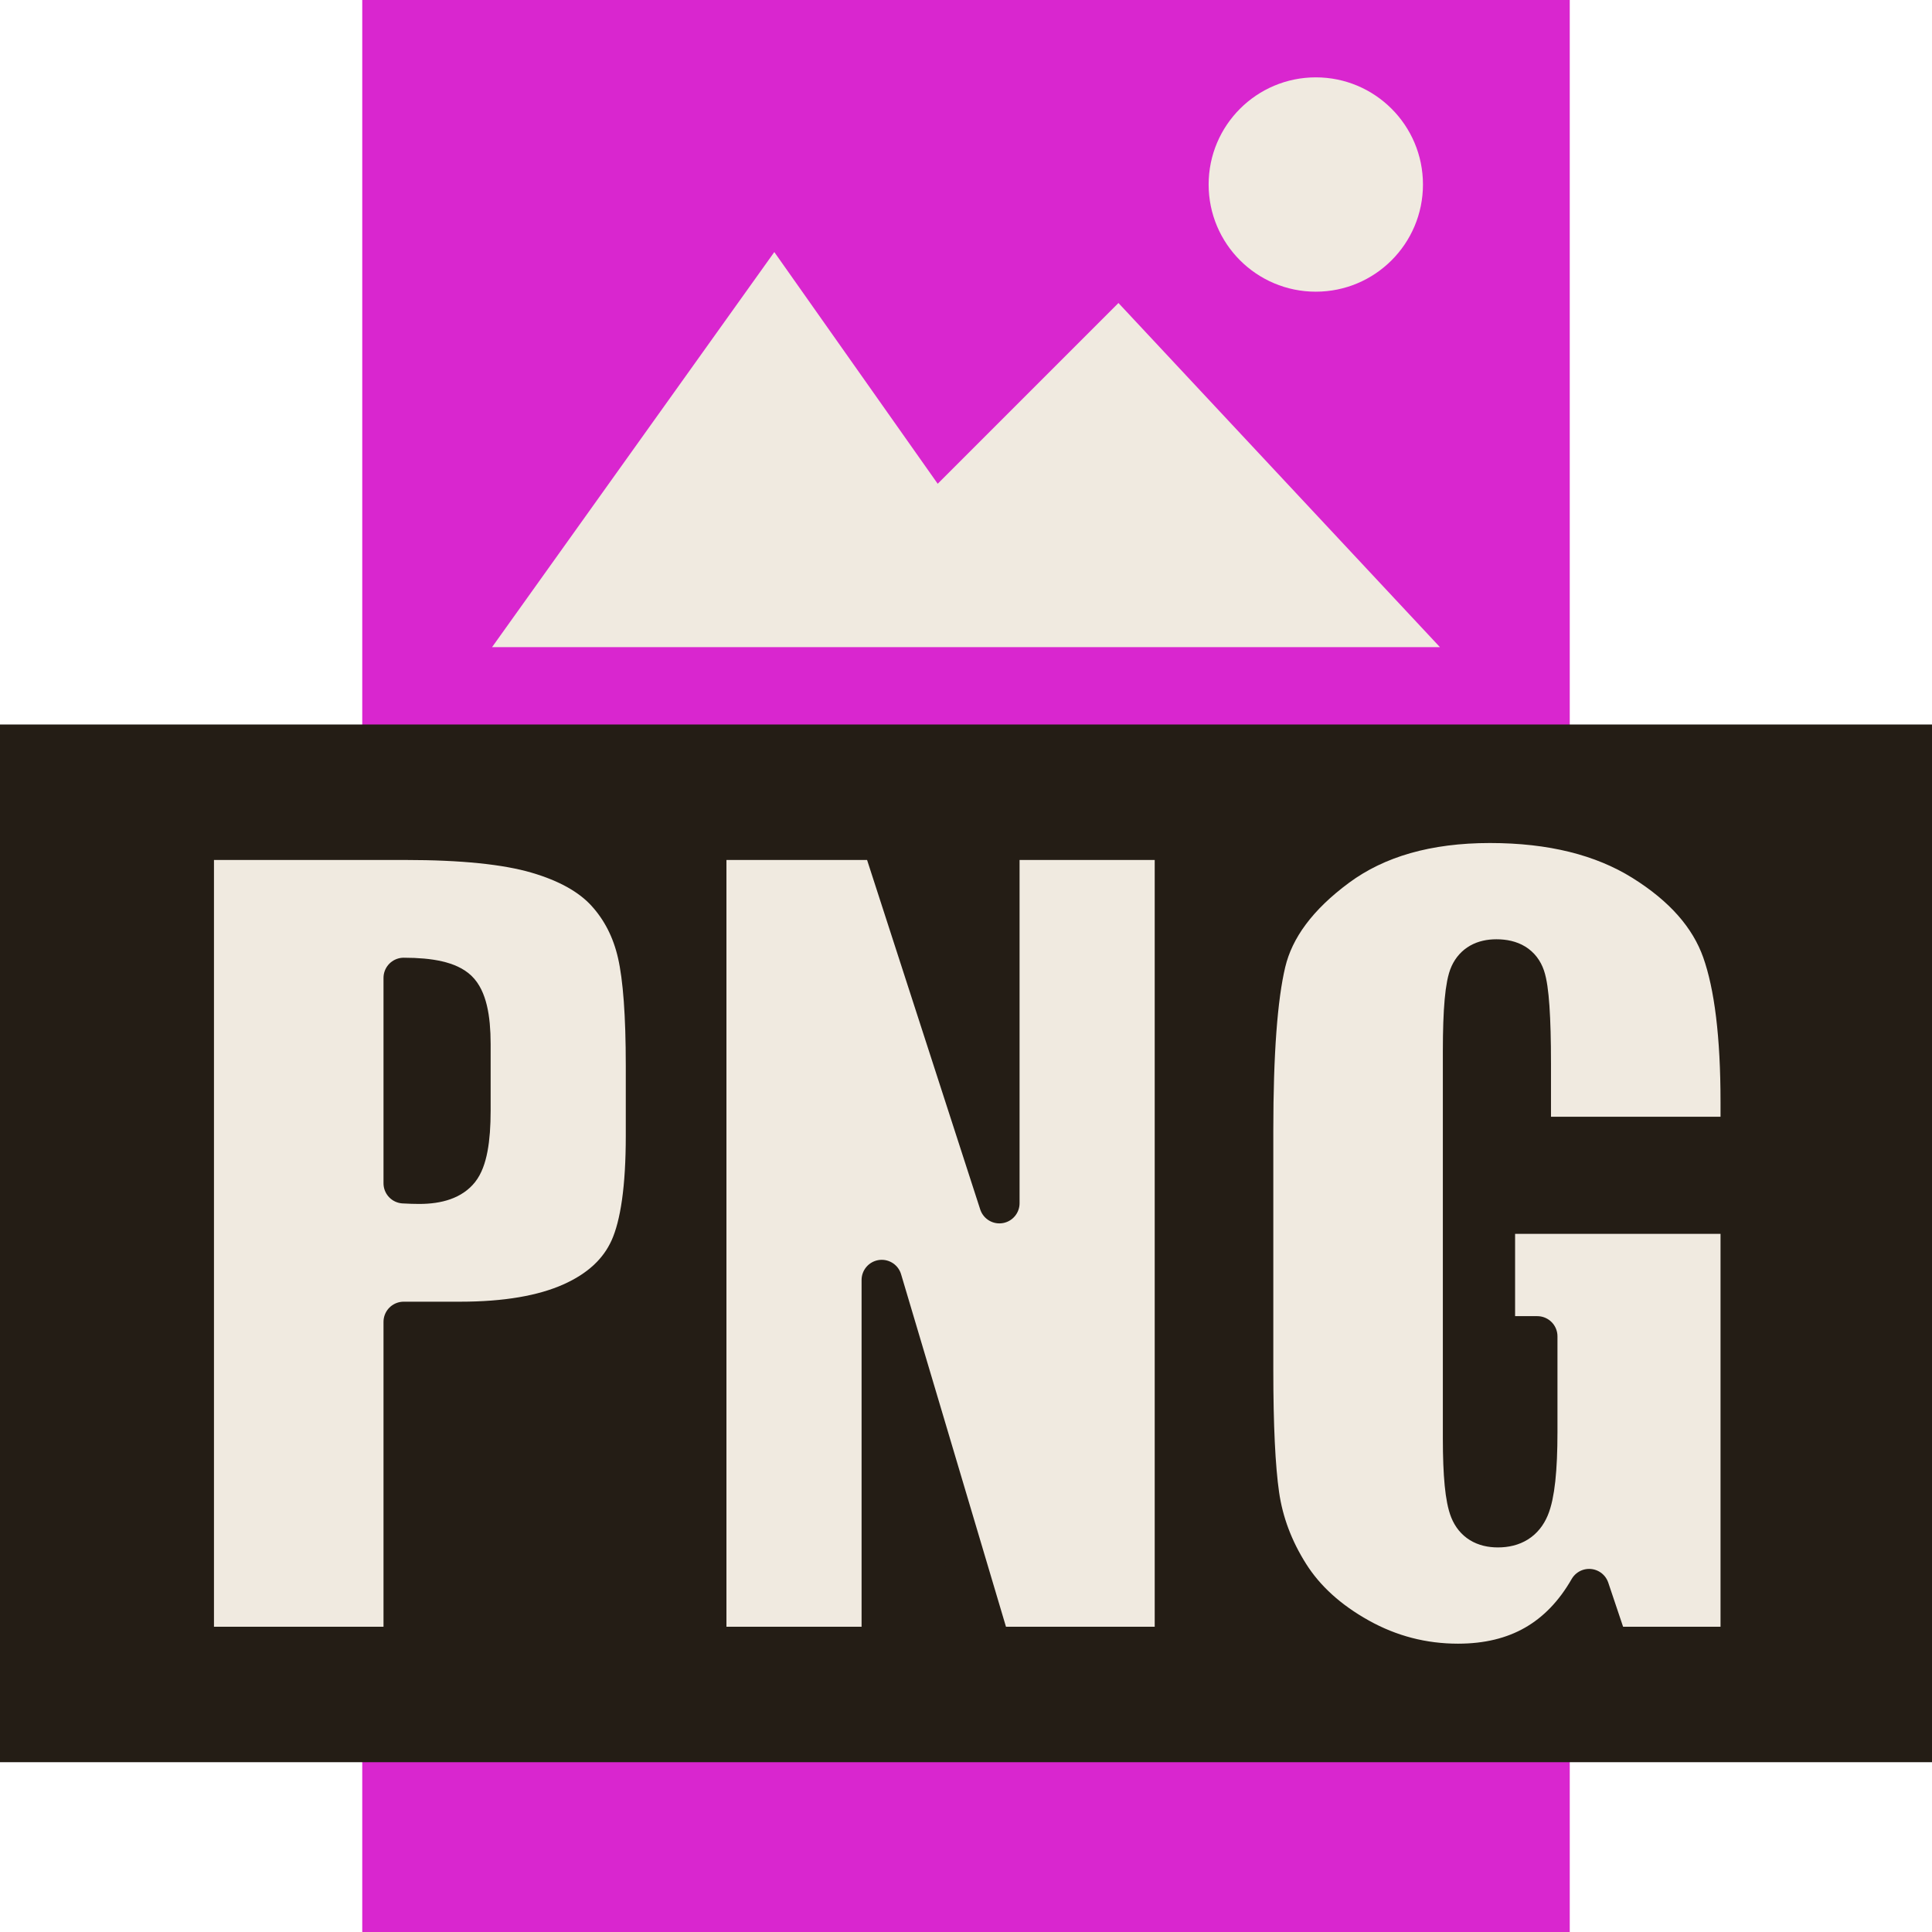
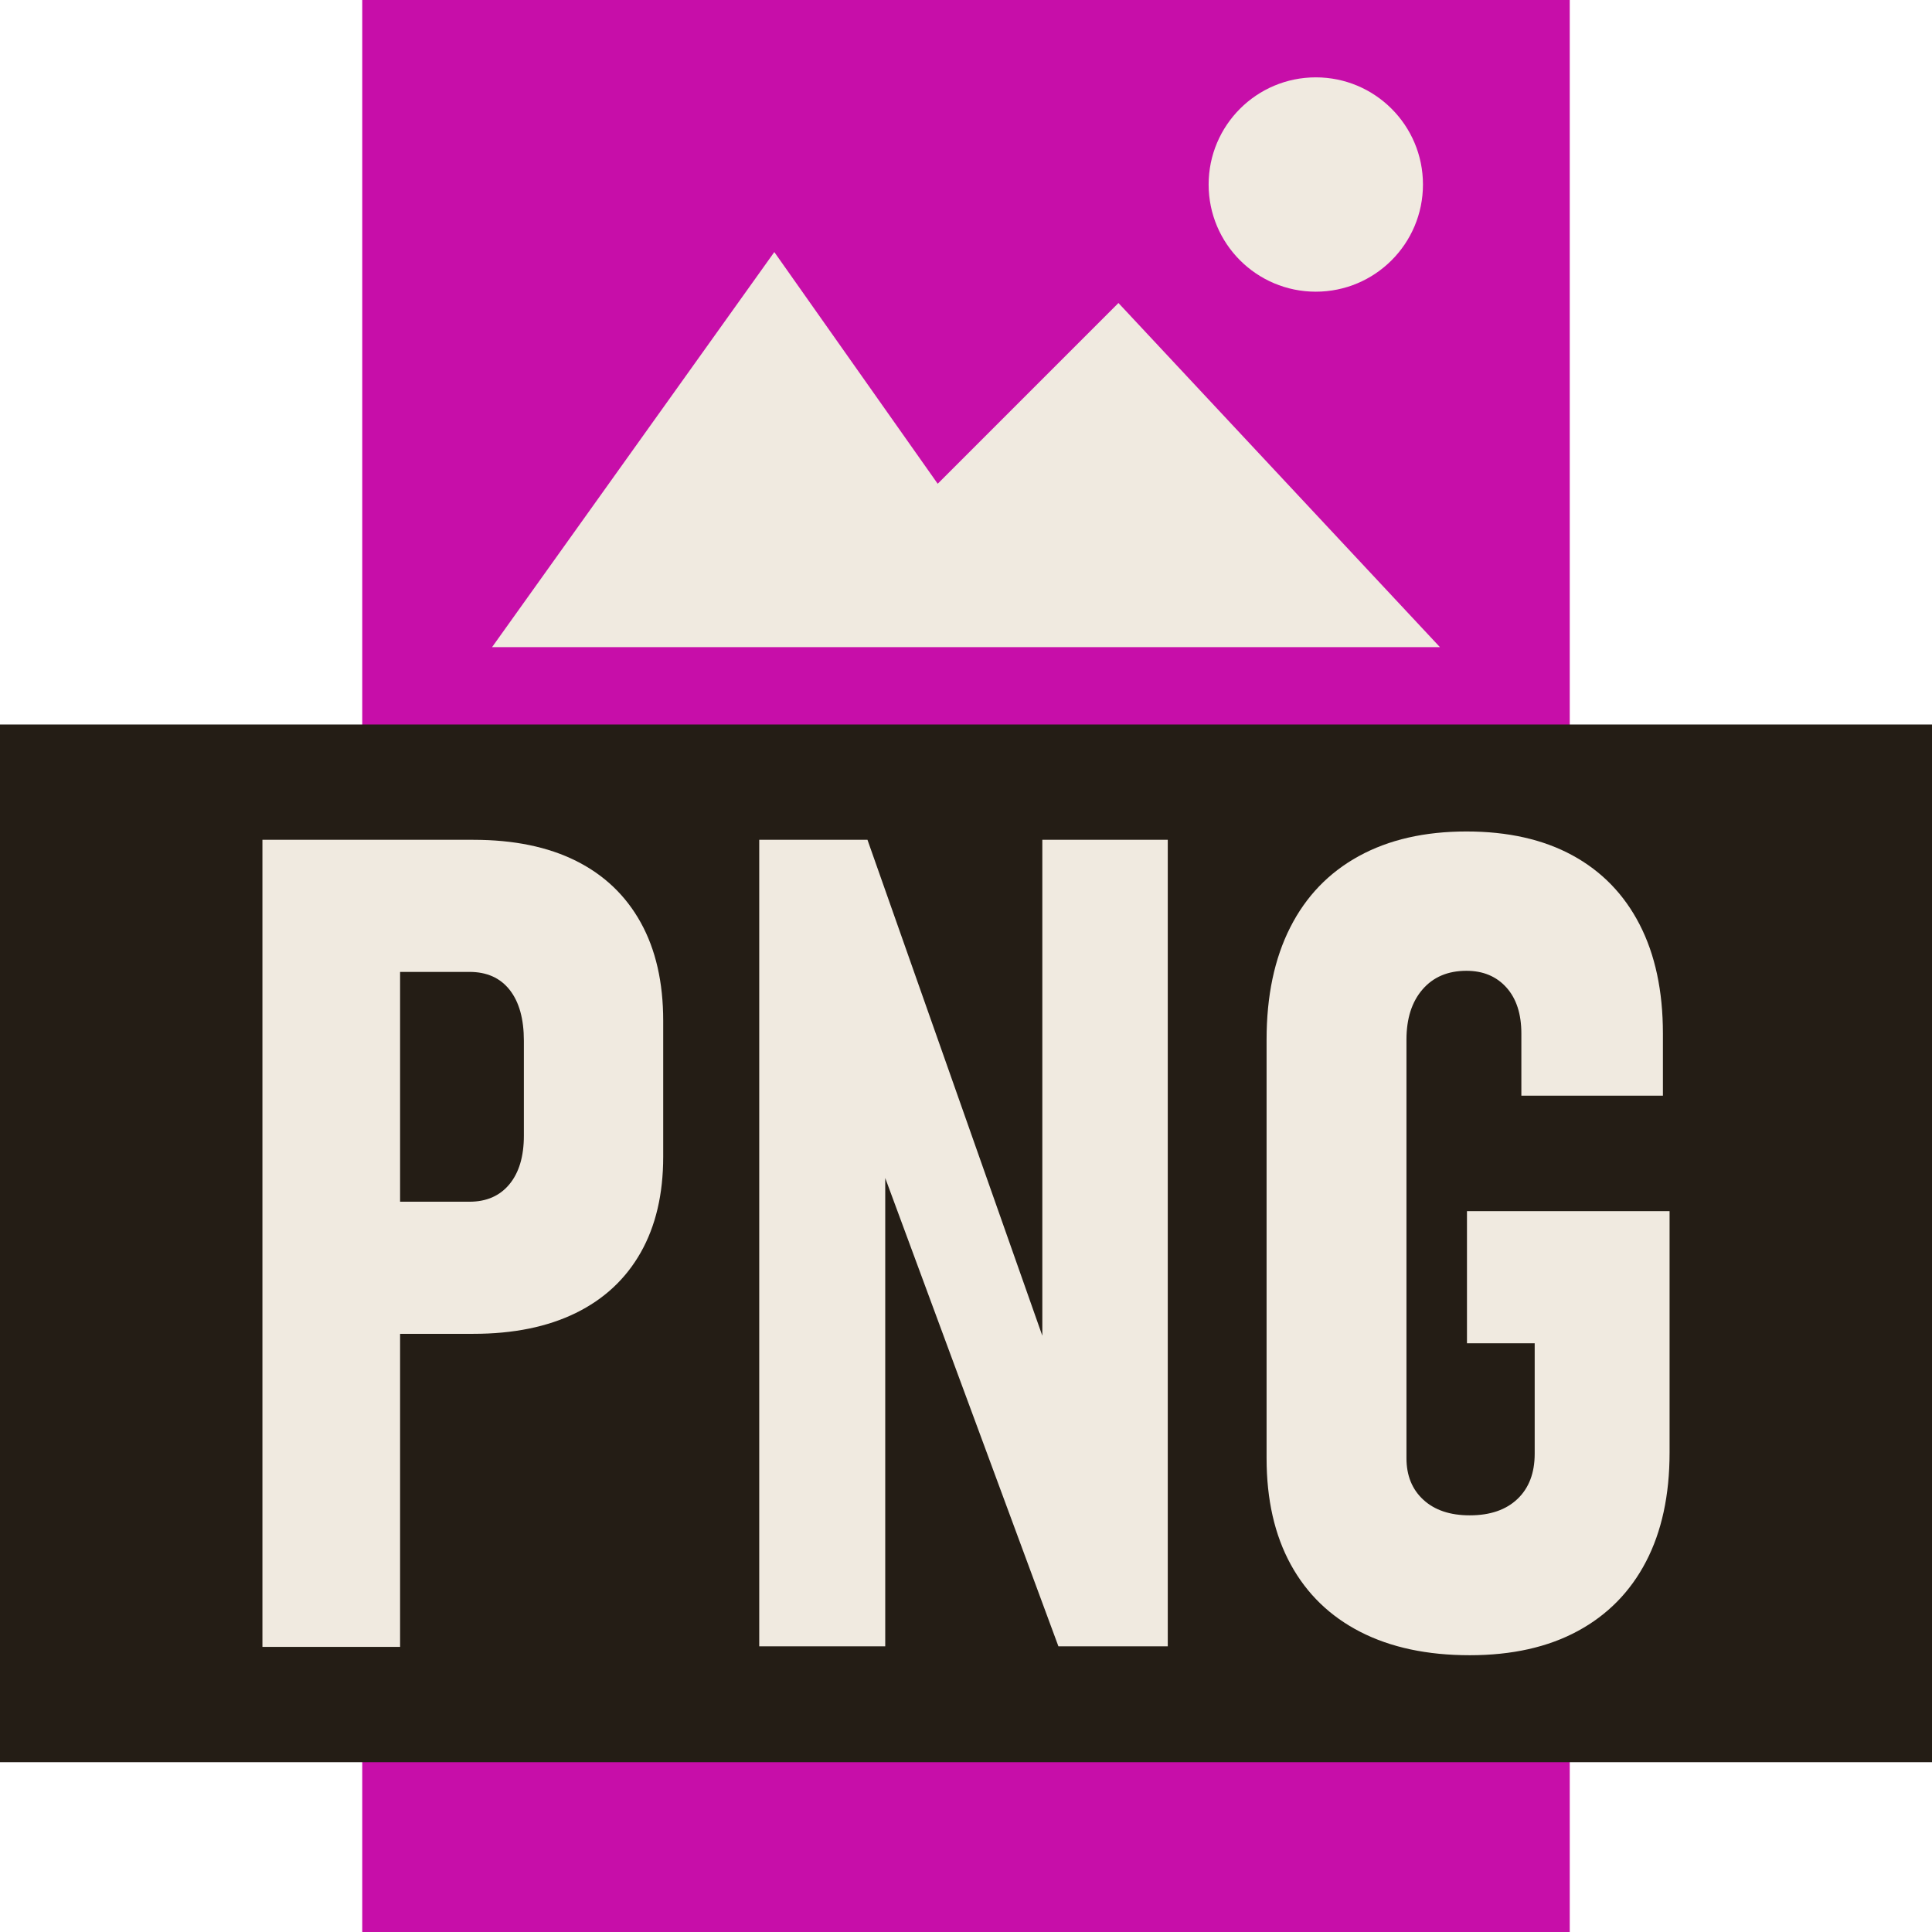
<svg xmlns="http://www.w3.org/2000/svg" width="512" height="512" viewBox="0 0 512 512">
-   <rect x="96" y="0" width="320" height="512" fill="#d926cf" />
+   <rect x="96" y="0" width="320" height="512" fill="#c70ea9" />
  <g fill="#f0eae0">
    <polygon points="130.4,171.5 205.2,66.8 248.5,128.2 296.4,80.3 381.6,171.5" />
    <circle cx="348.7" cy="48.9" r="28.4" />
  </g>
  <rect x="0" y="192" width="512" height="275" fill="#241d15" />
-   <g fill="#f0eae0" stroke="#241d15" stroke-width="10.69" stroke-linejoin="round">
-     <path d="M51.359 222.556H107.374Q130.098 222.556 142.318 226.123Q154.538 229.69 160.681 236.427Q166.825 243.165 169.004 252.743Q171.184 262.321 171.184 282.402V301.03Q171.184 321.507 166.957 330.887Q162.729 340.267 151.434 345.287Q140.138 350.308 121.907 350.308H106.978V436.444H51.359ZM106.978 259.151V313.581Q109.356 313.713 111.073 313.713Q118.736 313.713 121.708 309.947Q124.681 306.182 124.681 294.292V276.721Q124.681 265.756 121.246 262.453Q117.811 259.151 106.978 259.151Z" />
-     <path d="M311.355 222.556V436.444H262.606L233.673 339.21V436.444H187.17V222.556H233.673L264.851 318.865V222.556Z" />
-     <path d="M461.302 301.294H405.683V281.874Q405.683 263.51 404.097 258.886Q402.512 254.262 396.567 254.262Q391.415 254.262 389.565 258.226Q387.715 262.189 387.715 278.571V381.222Q387.715 395.622 389.565 400.18Q391.415 404.738 396.963 404.738Q403.04 404.738 405.22 399.585Q407.4 394.433 407.4 379.504V354.139H396.171V321.639H461.302V436.444H426.292L421.14 421.119Q415.459 431.028 406.806 435.982Q398.152 440.936 386.394 440.936Q372.39 440.936 360.17 434.132Q347.95 427.329 341.608 417.288Q335.267 407.248 333.682 396.216Q332.096 385.185 332.096 363.122V299.577Q332.096 268.927 335.399 255.055Q338.702 241.183 354.357 229.624Q370.012 218.064 394.849 218.064Q419.29 218.064 435.408 228.104Q451.525 238.145 456.413 251.95Q461.302 265.756 461.302 292.046Z" />
+   <g fill="#f0eae0">
+     <path d="M86.61 353.478V318.467H124.416Q131.182 318.467 135.007 313.833Q138.832 309.2 138.832 300.962V275.807Q138.832 267.128 135.081 262.347Q131.33 257.566 124.416 257.566H86.61V222.556H125.445Q141.48 222.556 152.66 228.145Q163.839 233.735 169.797 244.474Q175.755 255.213 175.755 270.511V306.552Q175.755 321.409 169.797 331.927Q163.839 342.445 152.586 347.962Q141.333 353.478 125.445 353.478ZM69.546 436.444V222.556H106.028V436.444Z" />
+     <path d="M201.204 436.297V222.556H229.889L280.199 365.246L276.227 370.983V222.556H309.472V436.297H280.493L230.772 301.844L234.596 295.96V436.297Z" />
+     <path d="M388.761 320.968H442.454V384.958Q442.454 401.875 436.202 413.864Q429.95 425.853 418.108 432.252Q406.267 438.651 389.497 438.651Q372.58 438.651 360.517 432.473Q348.455 426.294 342.056 414.6Q335.657 402.905 335.657 386.429V275.513Q335.657 258.155 341.909 245.798Q348.161 233.441 360.076 226.895Q371.991 220.349 388.614 220.349Q405.09 220.349 416.711 226.674Q428.332 233 434.51 244.989Q440.689 256.978 440.689 273.895V290.37H403.177V273.895Q403.177 266.098 399.206 261.685Q395.234 257.272 388.614 257.272Q381.259 257.272 376.993 262.2Q372.727 267.128 372.727 275.513V386.429Q372.727 393.343 377.214 397.462Q381.7 401.581 389.497 401.581Q397.587 401.581 402.148 397.241Q406.708 392.902 406.708 385.252V355.979H388.761Z" />
  </g>
</svg>
